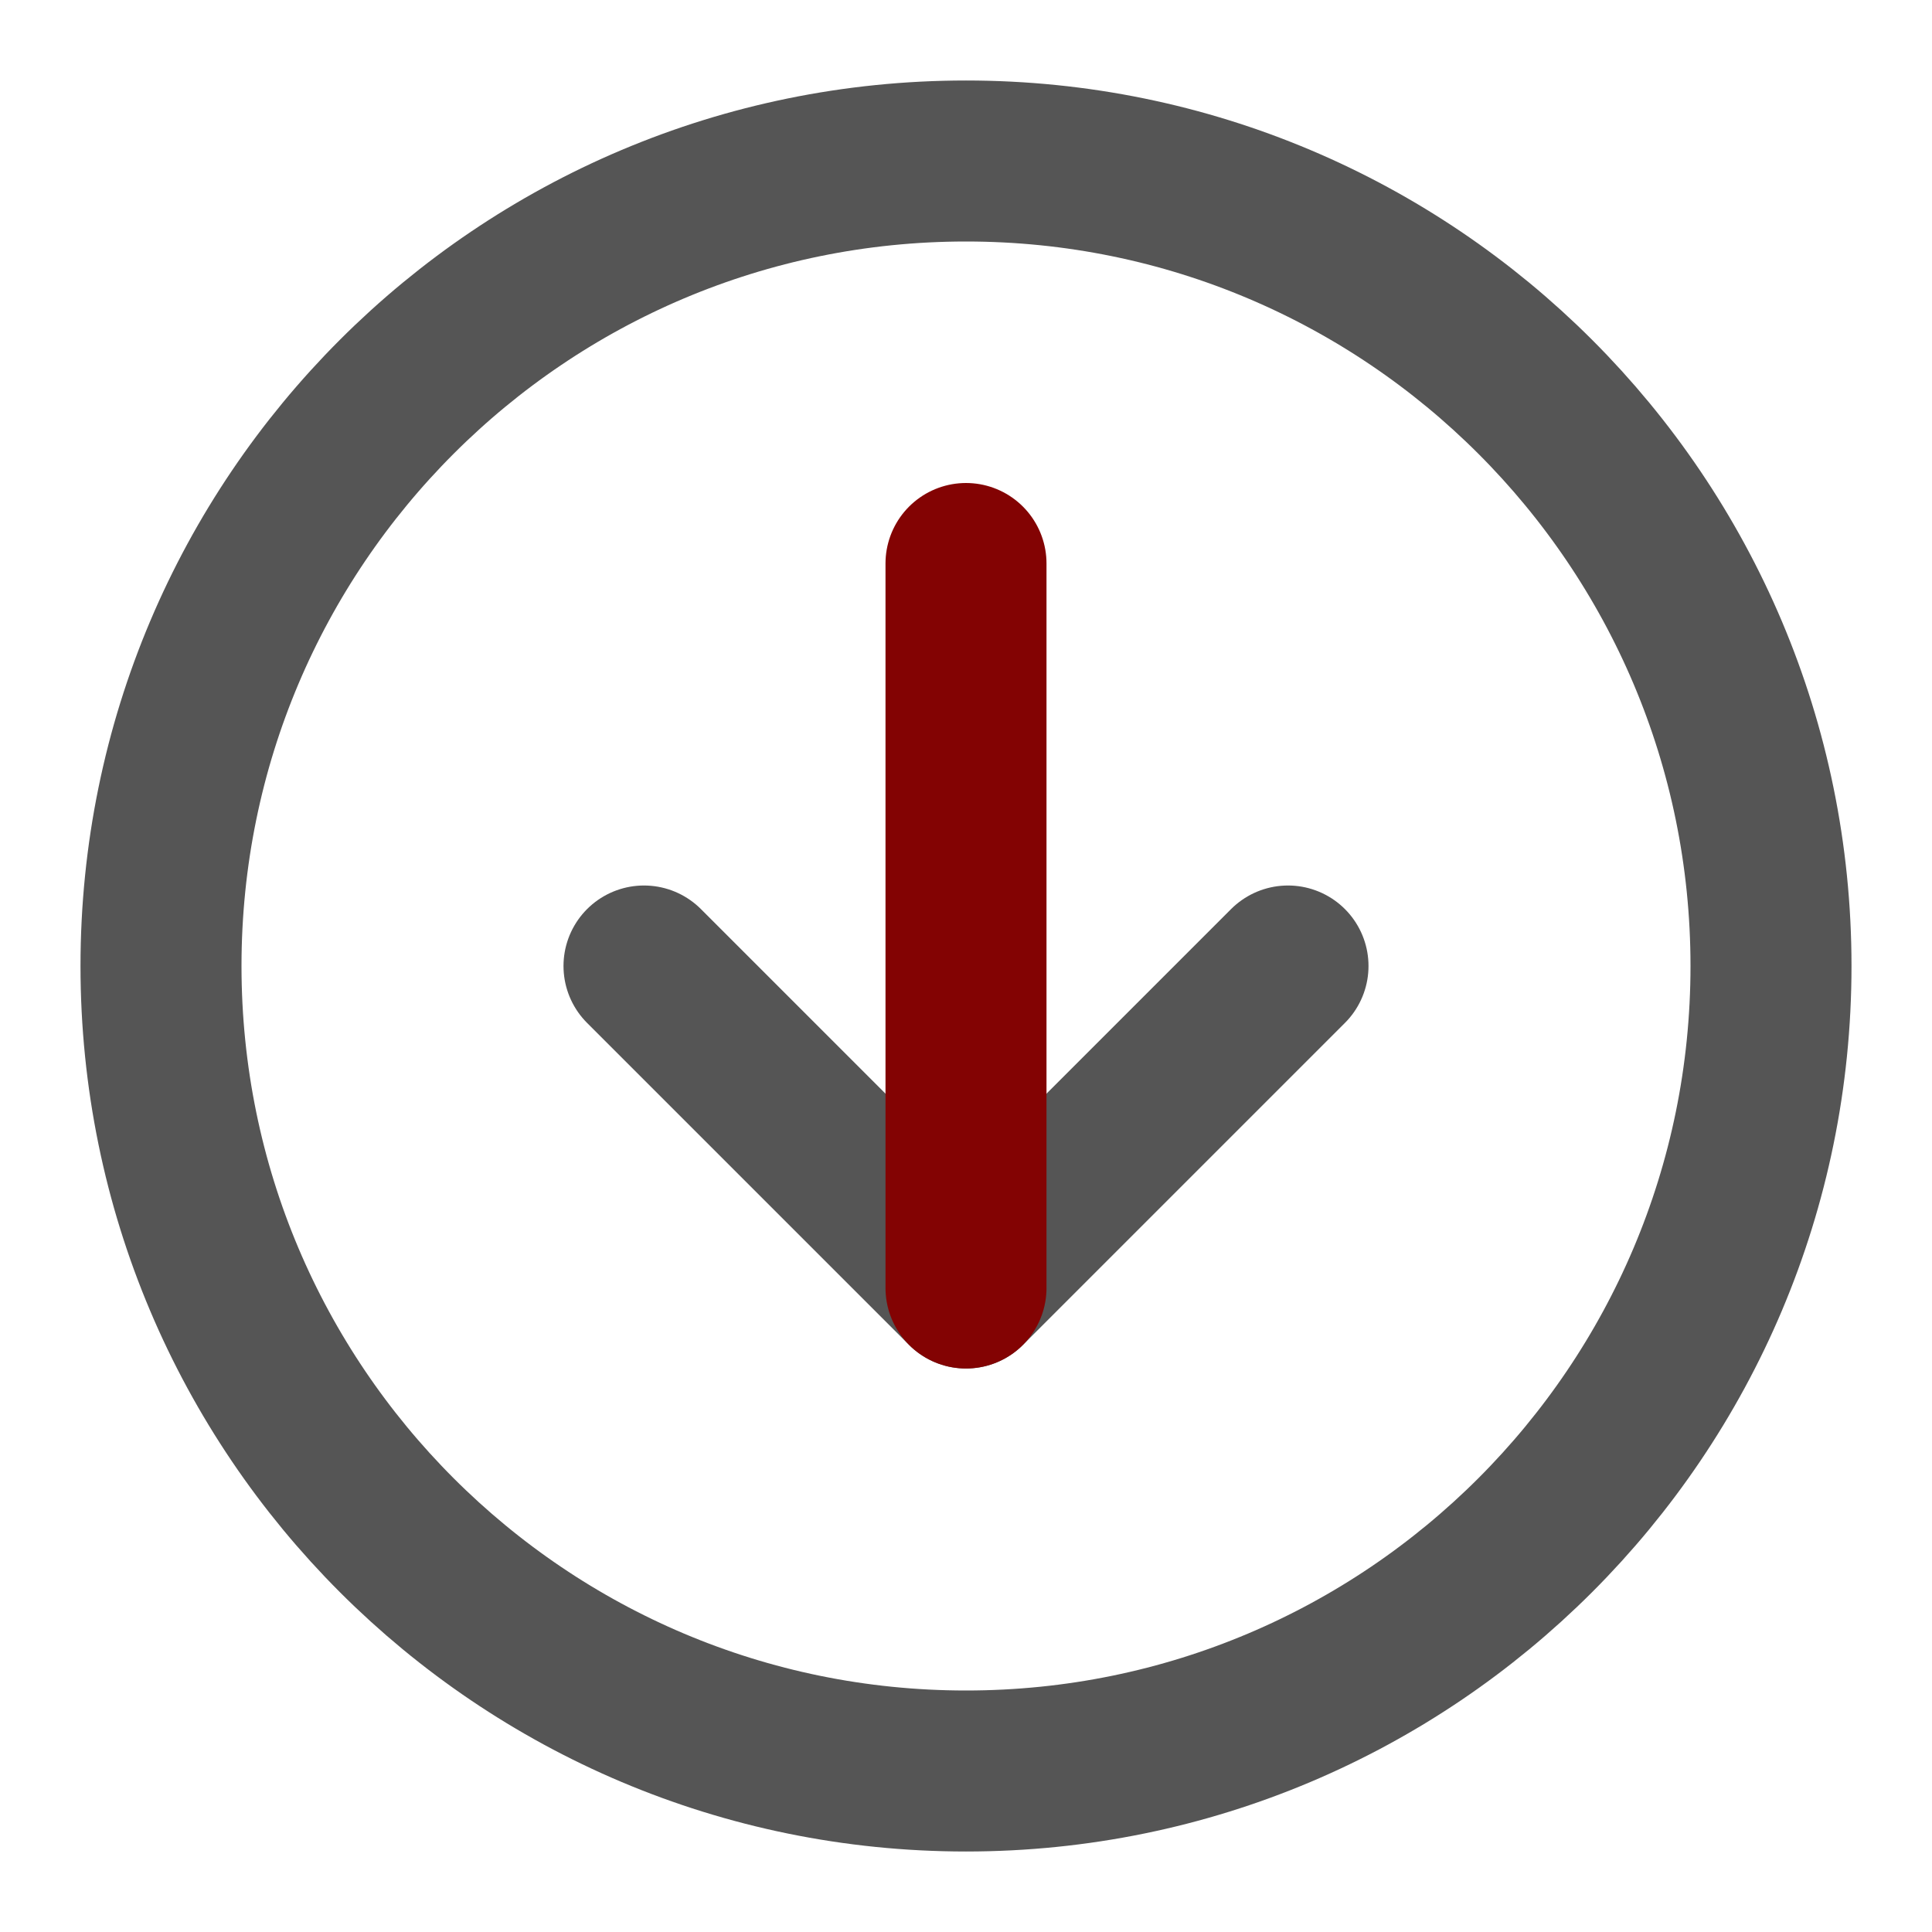
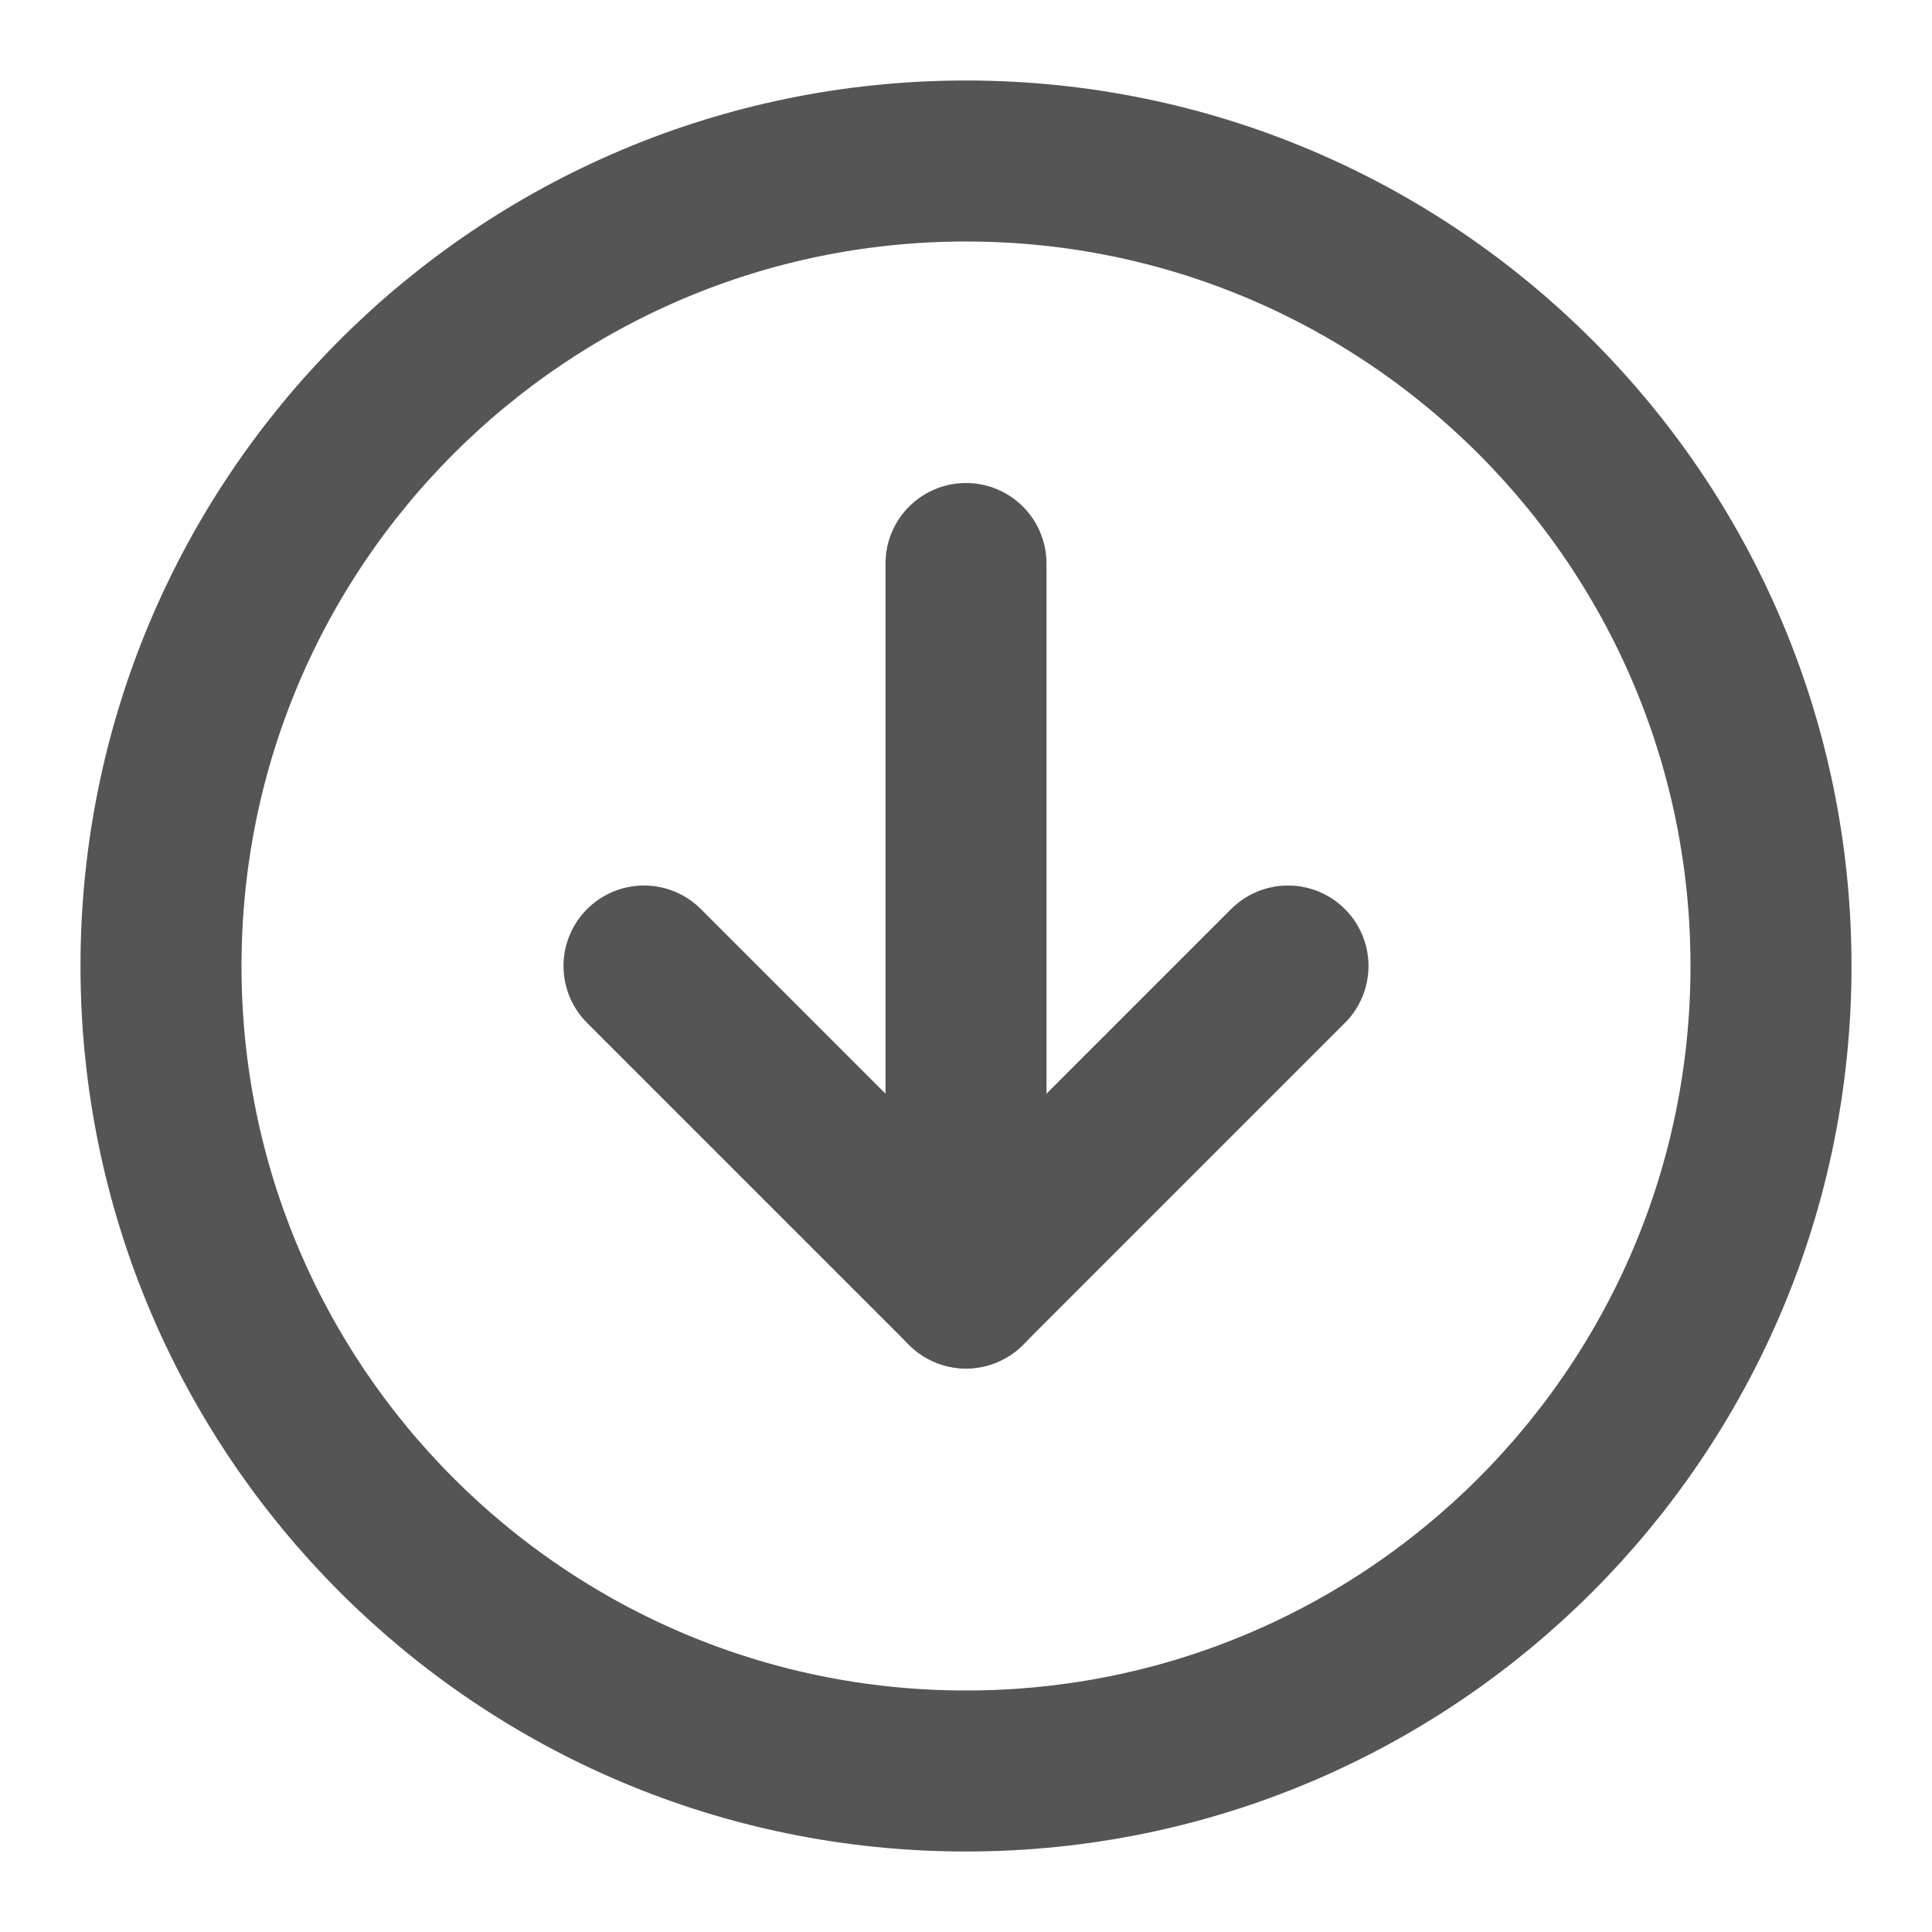
<svg xmlns="http://www.w3.org/2000/svg" viewBox="0 0 24 24">
  <circle cx="12" cy="12" r="10" fill="none" stroke="#555" stroke-width="2" />
  <polyline points="8,12 12,16 16,12" fill="none" stroke="#555" stroke-linecap="round" stroke-linejoin="round" stroke-miterlimit="2" stroke-width="2" />
-   <line x1="12" y1="7" x2="12" y2="16" stroke="#830303" stroke-width="2" stroke-linecap="round" />
+   <line x1="12" y1="7" x2="12" y2="16" stroke="#555" stroke-width="2" stroke-linecap="round" />
</svg>
